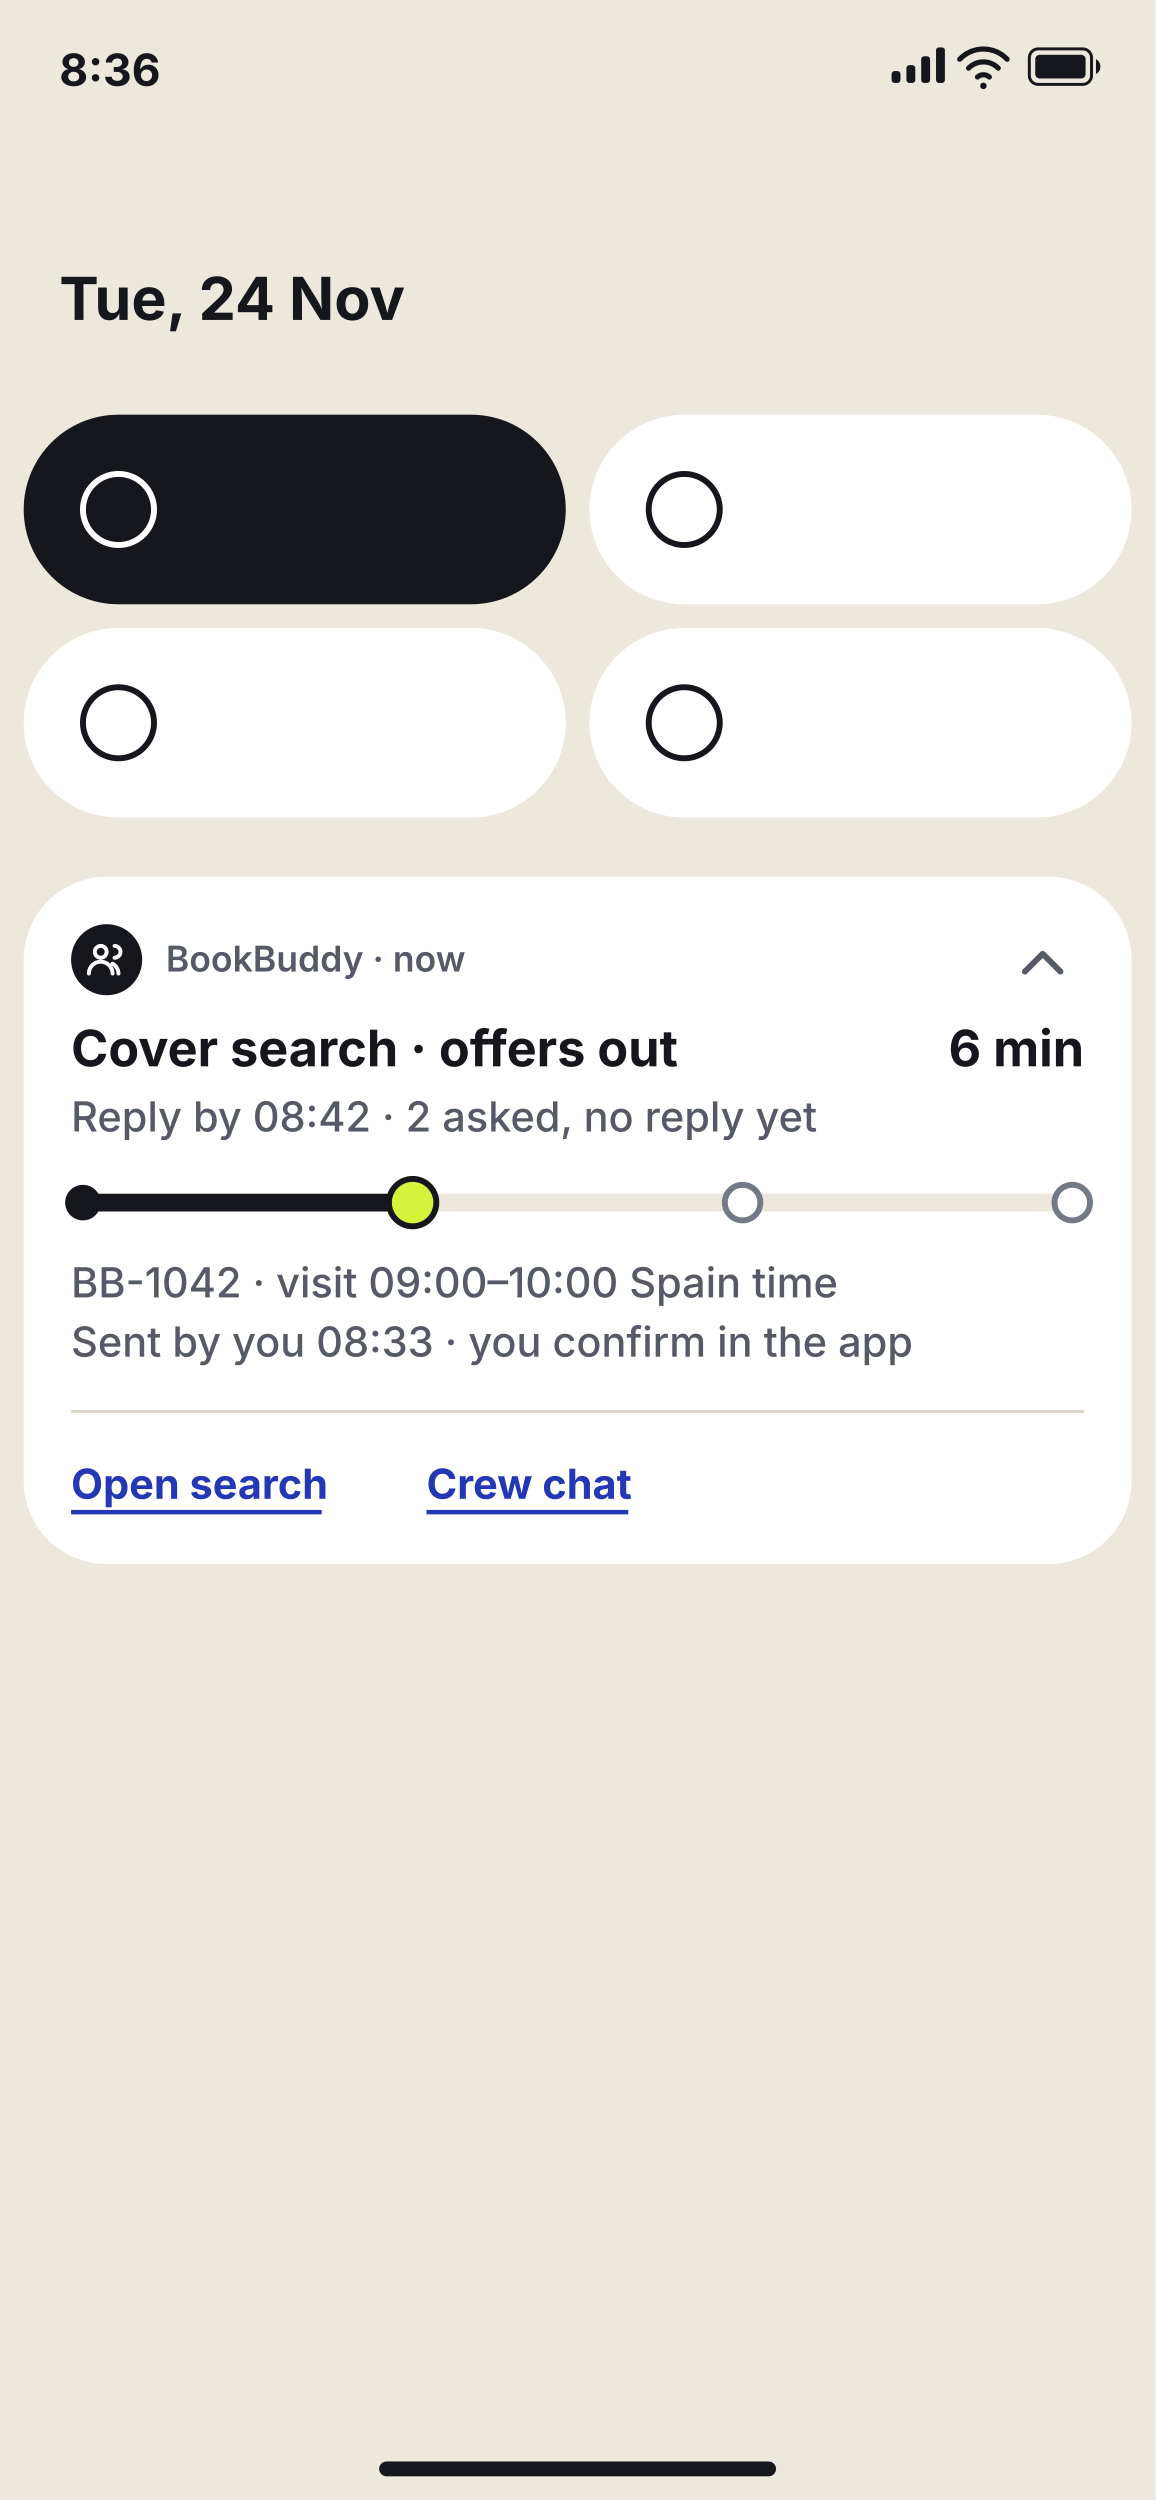
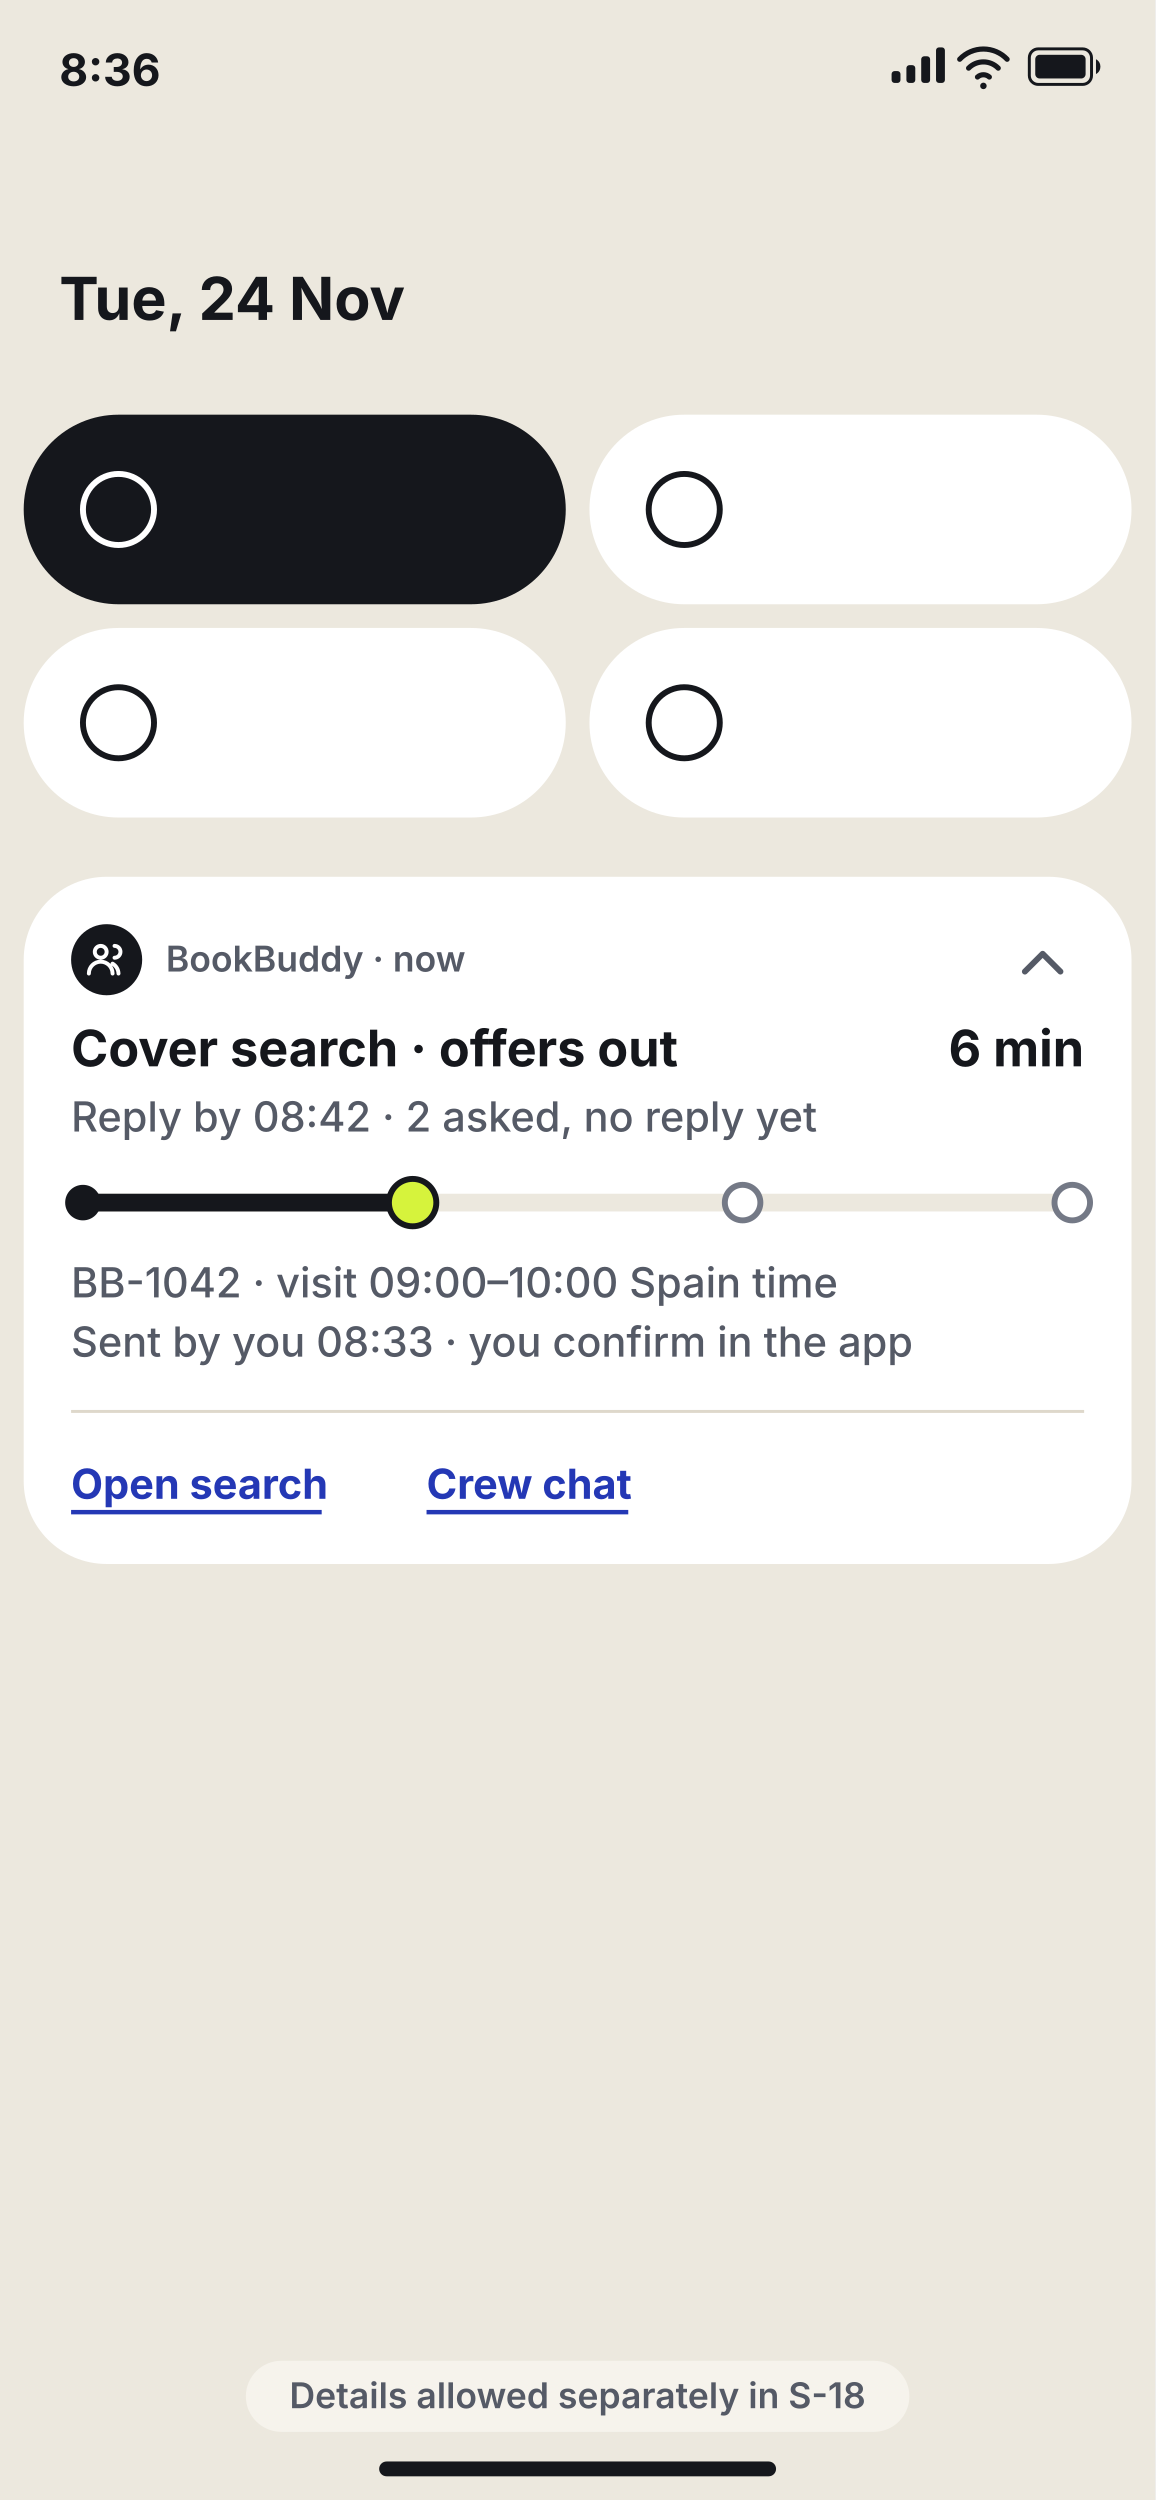
<svg xmlns="http://www.w3.org/2000/svg" width="390" height="844" viewBox="0 0 390 844" role="img" aria-labelledby="F-18-cover-search-live-card-android-title F-18-cover-search-live-card-android-desc" font-family="system-ui, -apple-system, BlinkMacSystemFont, 'Segoe UI', sans-serif">
  <rect width="390" height="844" fill="#ECE8DE" />
  <g id="status-bar" aria-hidden="true" fill="#15171C">
    <text x="20" y="29" font-size="15" font-weight="700">8:36</text>
    <rect x="301" y="24" width="3" height="4" rx="1" />
    <rect x="306" y="22" width="3" height="6" rx="1" />
    <rect x="311" y="19" width="3" height="9" rx="1" />
    <rect x="316" y="16" width="3" height="12" rx="1" />
    <path d="M324 20a11 11 0 0 1 16 0m-13 3a7 7 0 0 1 10 0m-7 3a3 3 0 0 1 4 0" fill="none" stroke="#15171C" stroke-width="1.75" stroke-linecap="round" />
    <circle cx="332" cy="29" r="1.1" />
    <rect x="347.5" y="16.5" width="21" height="12" rx="3" fill="none" stroke="#15171C" />
    <rect x="349.5" y="18.5" width="17" height="8" rx="1.5" />
    <path d="M370 20v5c2-1 2-4 0-5z" />
  </g>
  <text x="20" y="108" font-size="20" font-weight="700" fill="#15171C">Tue, 24 Nov</text>
  <g id="quick-tiles" aria-hidden="true">
    <rect x="8" y="140" width="183" height="64" rx="32" fill="#15171C" />
    <rect x="199" y="140" width="183" height="64" rx="32" fill="#FFFFFF" />
    <rect x="8" y="212" width="183" height="64" rx="32" fill="#FFFFFF" />
    <rect x="199" y="212" width="183" height="64" rx="32" fill="#FFFFFF" />
    <circle cx="40" cy="172" r="12" fill="none" stroke="#FFFFFF" stroke-width="2" />
    <circle cx="231" cy="172" r="12" fill="none" stroke="#15171C" stroke-width="2" />
    <circle cx="40" cy="244" r="12" fill="none" stroke="#15171C" stroke-width="2" />
    <circle cx="231" cy="244" r="12" fill="none" stroke="#15171C" stroke-width="2" />
  </g>
  <g id="ongoing-notification">
    <rect x="8" y="296" width="374" height="232" rx="28" fill="#FFFFFF" />
    <circle cx="36" cy="324" r="12" fill="#15171C" />
    <path transform="translate(28 316) scale(0.6667)" d="M9 11a3 3 0 1 0 0-6 3 3 0 0 0 0 6zm-6 8a6 6 0 0 1 12 0m1-8a3 3 0 1 0 0-6m2 14a6 6 0 0 0-3-5" fill="none" stroke="#FFFFFF" stroke-width="2" stroke-linecap="round" stroke-linejoin="round" />
    <text x="56" y="328" font-size="12" font-weight="600" fill="#555A66">BookBuddy · now</text>
    <path d="m346 328 6-6 6 6" fill="none" stroke="#555A66" stroke-width="2" stroke-linecap="round" stroke-linejoin="round" />
    <text x="24" y="360" font-size="17" font-weight="700" fill="#15171C">Cover search · offers out</text>
    <text x="366" y="360" font-size="17" font-weight="700" fill="#15171C" text-anchor="end">6 min</text>
    <text x="24" y="382" font-size="14" font-weight="500" fill="#555A66">Reply by 08:42 · 2 asked, no reply yet</text>
    <path d="M28 406H362" stroke="#ECE8DE" stroke-width="6" stroke-linecap="round" />
    <path d="M28 406H139.300" stroke="#15171C" stroke-width="6" stroke-linecap="round" />
    <circle cx="28" cy="406" r="6" fill="#15171C" />
    <circle cx="139.300" cy="406" r="8" fill="#D6F33C" stroke="#15171C" stroke-width="2" />
    <circle cx="250.700" cy="406" r="6" fill="#FFFFFF" stroke="#747986" stroke-width="2" />
    <circle cx="362" cy="406" r="6" fill="#FFFFFF" stroke="#747986" stroke-width="2" />
    <text x="24" y="438" font-size="14" font-weight="500" fill="#555A66">BB-1042 · visit 09:00–10:00 Spain time</text>
    <text x="24" y="458" font-size="14" font-weight="500" fill="#555A66">Sent by you 08:33 · you confirm in the app</text>
    <path d="M24 476.500H366" stroke="#DED8CB" />
    <text x="24" y="506" font-size="14" font-weight="700" fill="#2438B5">Open search</text>
    <path d="M24 510.5h84.6" stroke="#2438B5" stroke-width="1.5" />
    <text x="144" y="506" font-size="14" font-weight="700" fill="#2438B5">Crew chat</text>
    <path d="M144 510.5h68.1" stroke="#2438B5" stroke-width="1.5" />
  </g>
+   <g id="design-caption" aria-hidden="true">
+     <rect x="83" y="797" width="224" height="24" rx="12" fill="#F6F3EC" />
+     <text x="195" y="813" font-size="12" font-weight="600" fill="#555A66" text-anchor="middle">Details allowed separately in S-18</text>
+   </g>
  <rect id="home-indicator" x="128" y="831" width="134" height="5" rx="2.5" fill="#15171C" aria-hidden="true" />
</svg>
